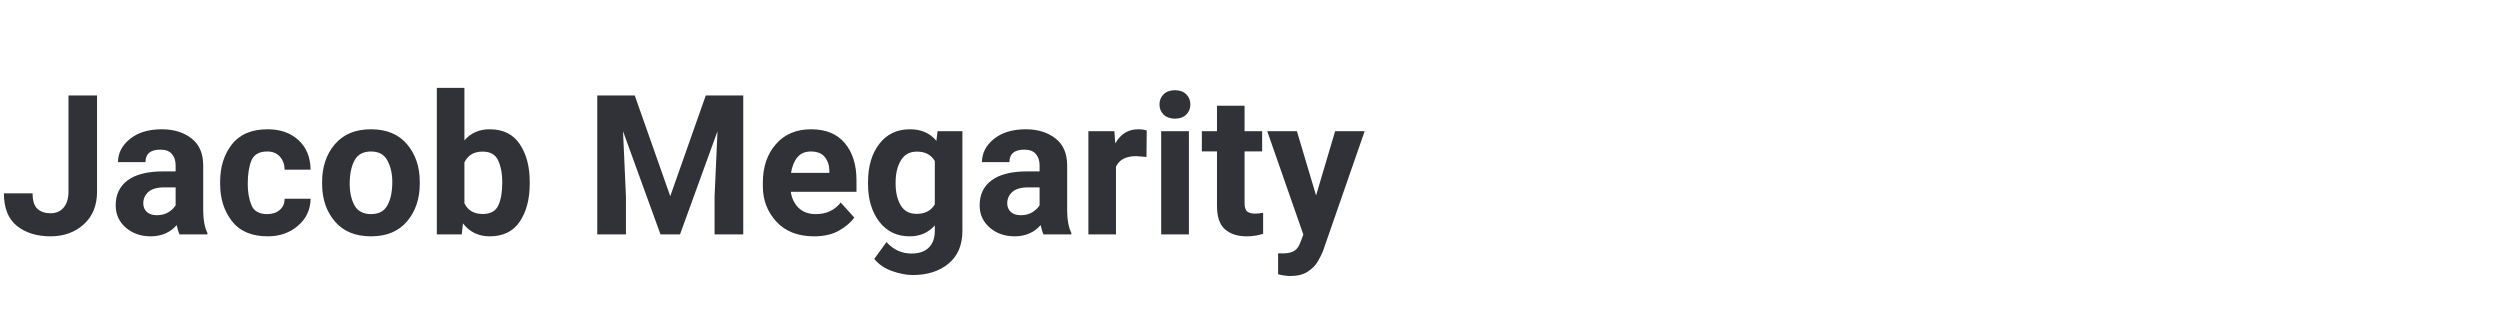
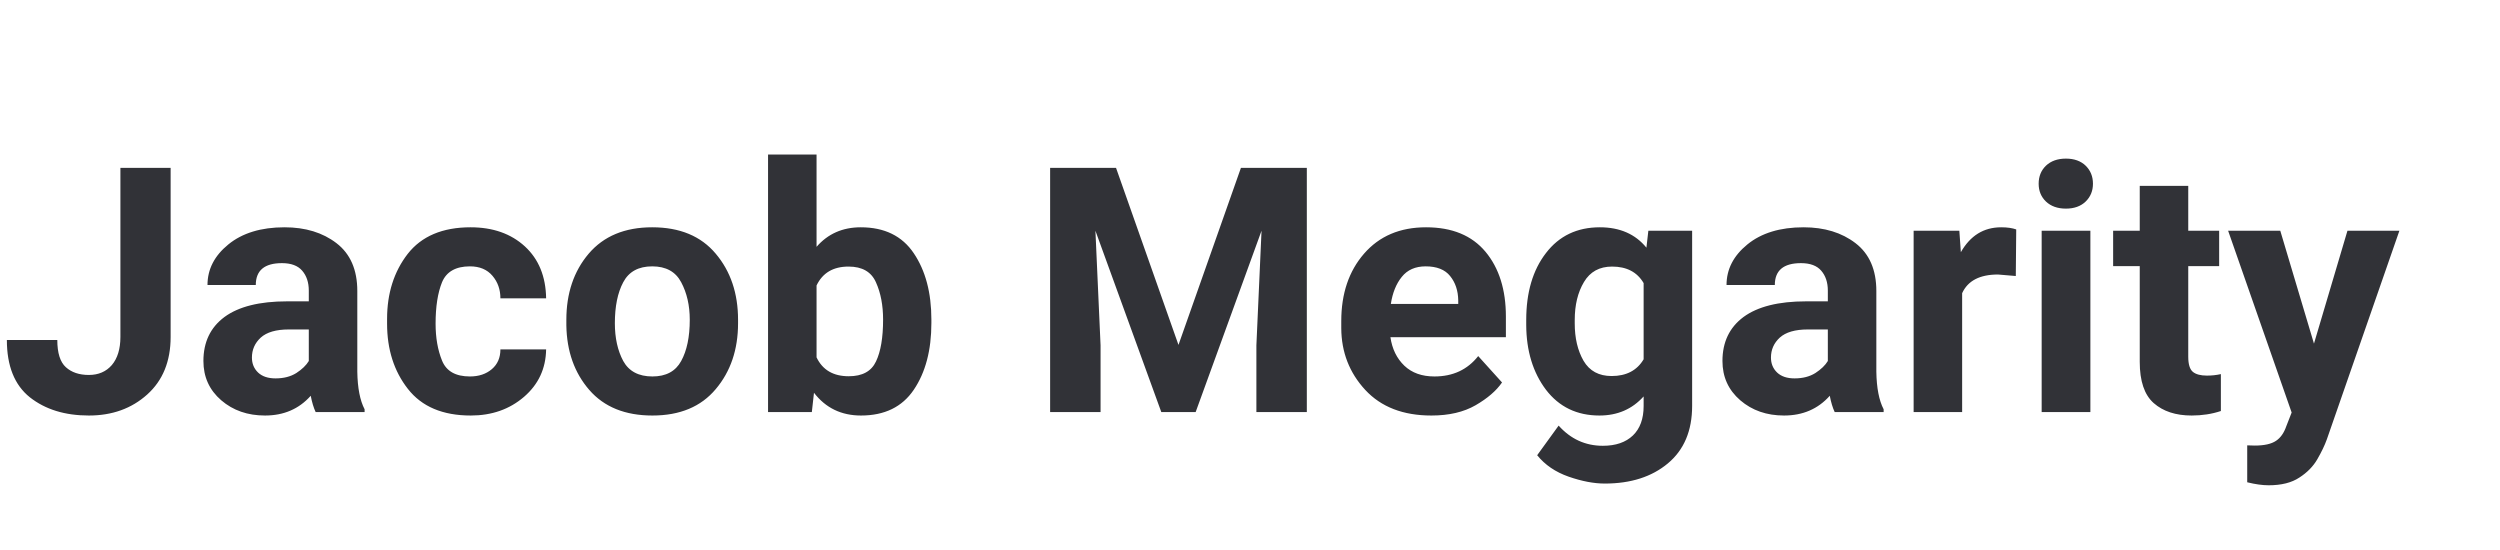
- <svg xmlns="http://www.w3.org/2000/svg" class="logo" viewBox="0 0 320 40" width="320" height="40">
+ <svg xmlns="http://www.w3.org/2000/svg" class="logo" viewBox="0 0 182 40" width="182" height="40">
  <text x="0" y="30" font-size="25" font-weight="bold" font-family="-apple-system,BlinkMacSystemFont,'Segoe UI',Roboto,'Helvetica Neue',Arial,'Hiragino Sans GB','Microsoft YaHei','WenQuanYi Micro Hei',sans-serif" fill="#313237">
    Jacob Megarity
  </text>
</svg>
